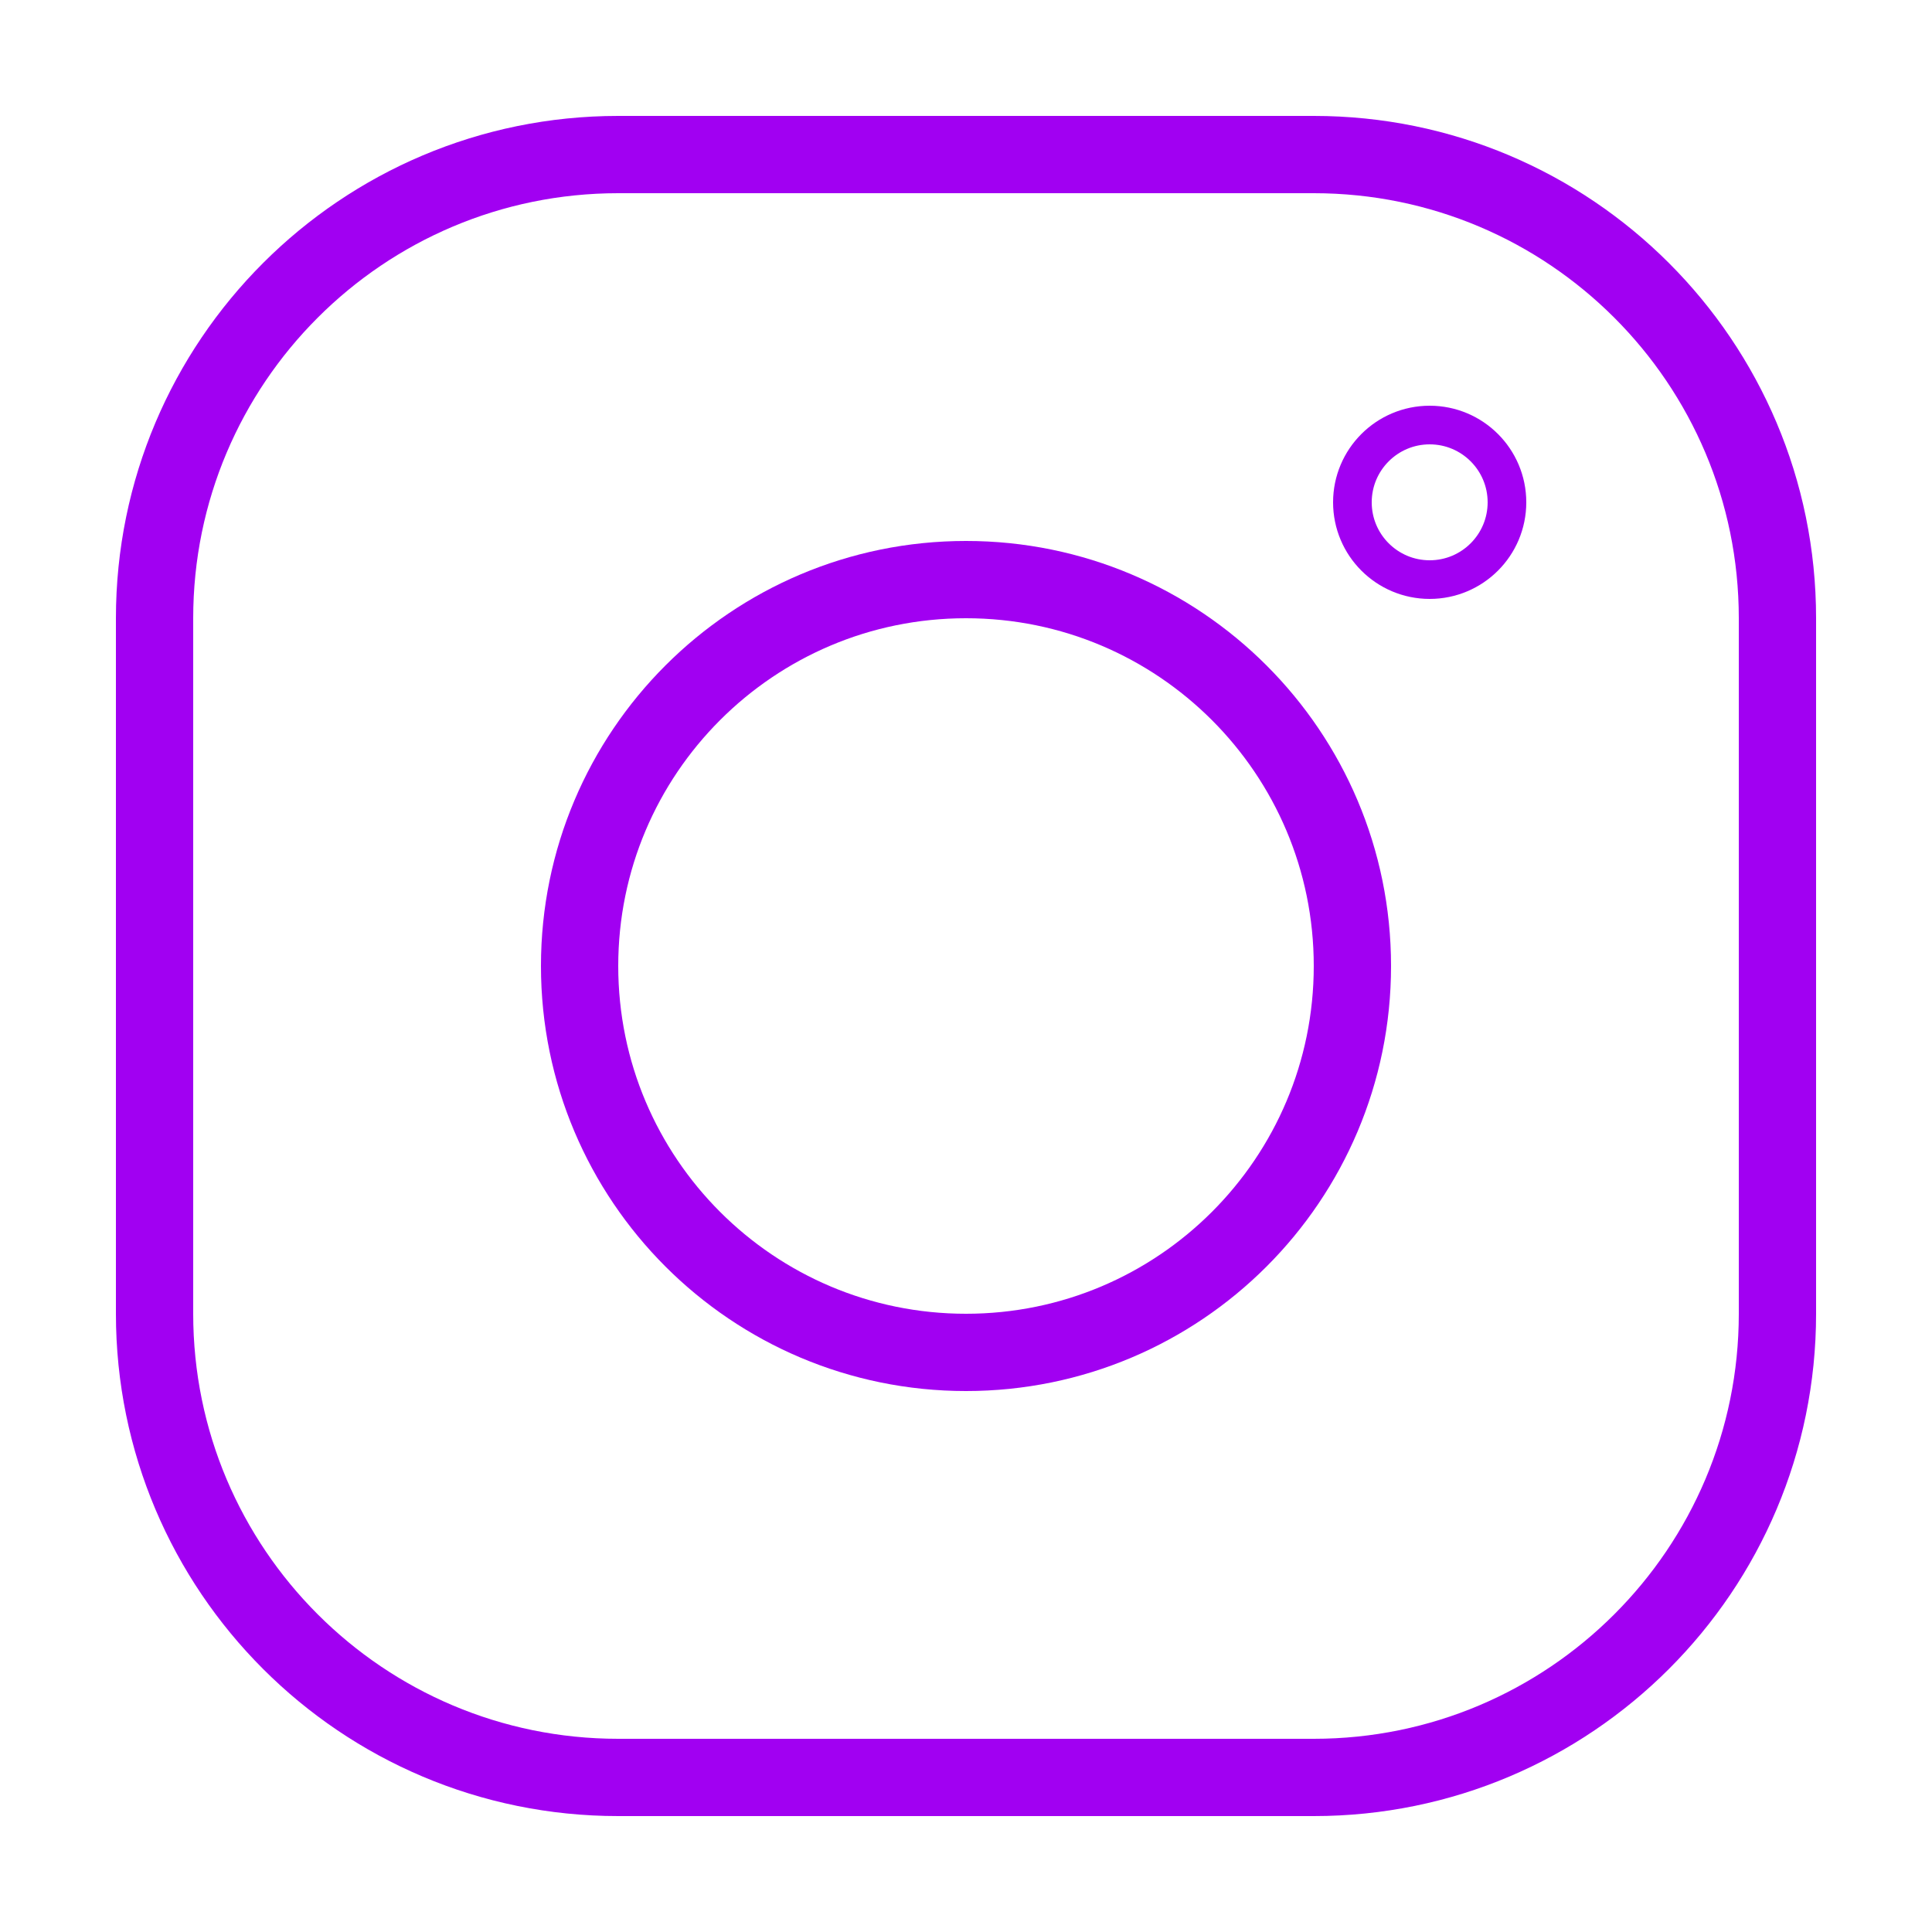
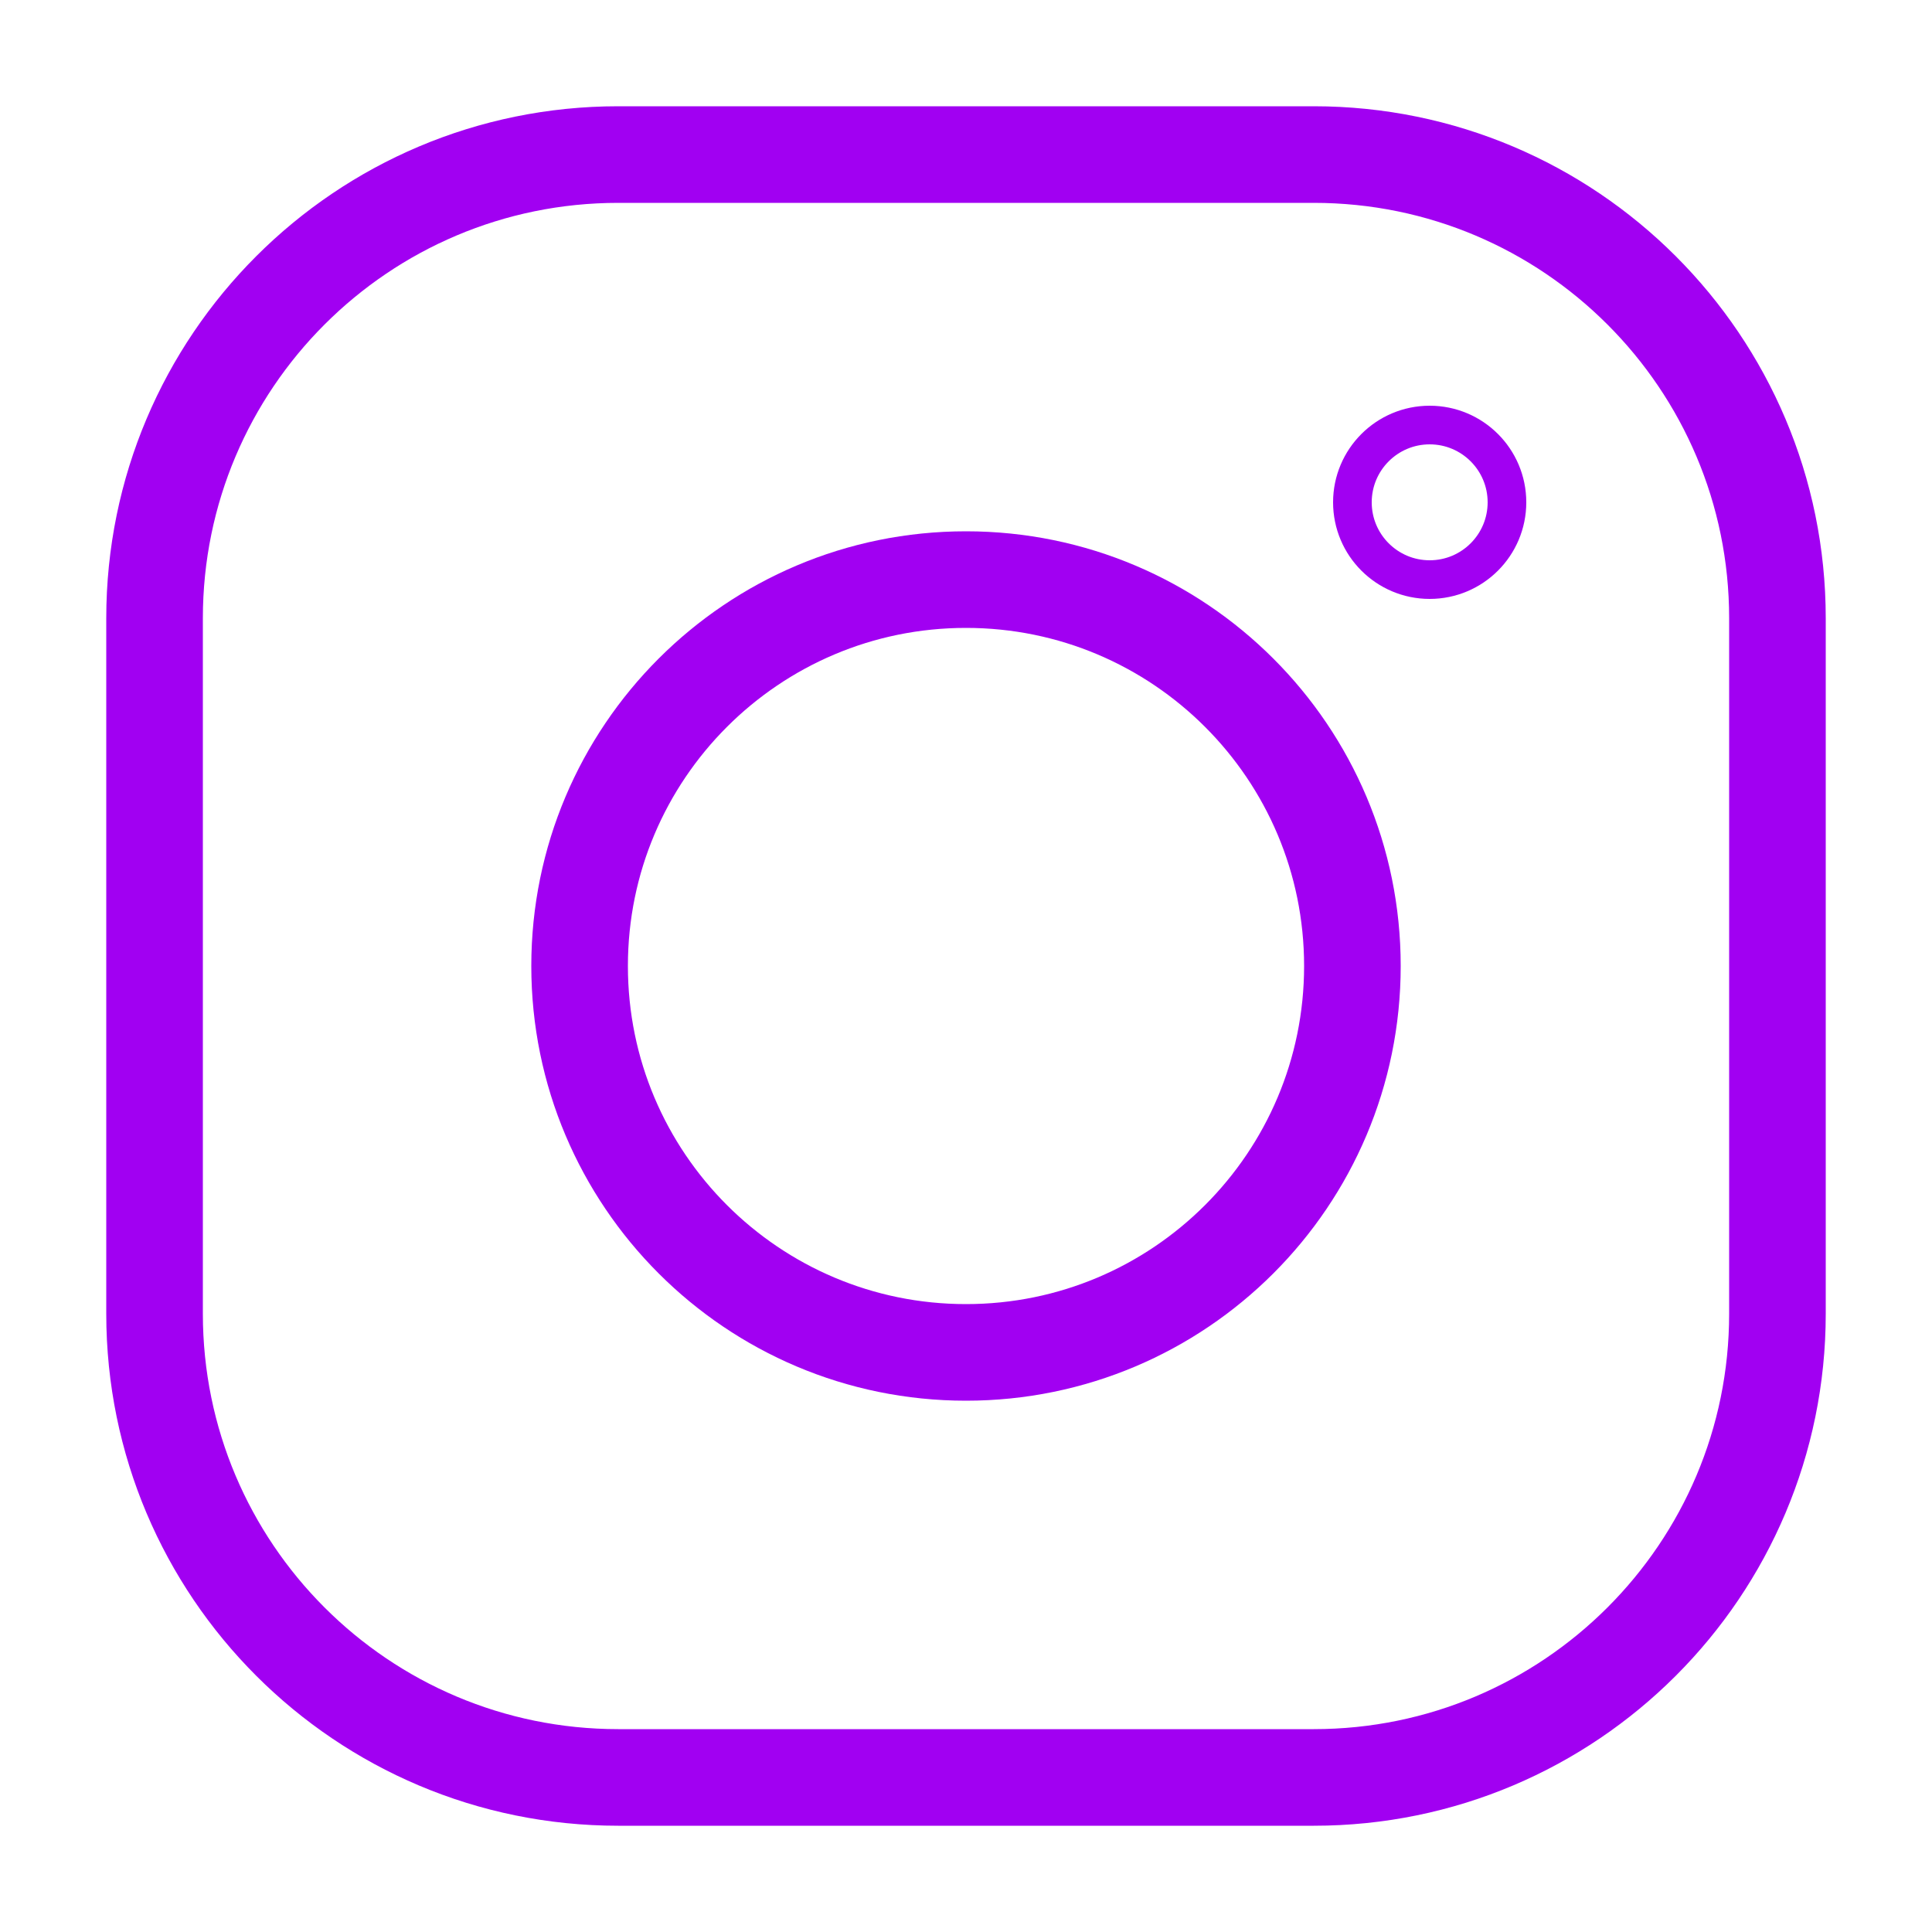
<svg xmlns="http://www.w3.org/2000/svg" viewBox="0 0 50 50" width="50px" height="50px">
-   <path style="fill:none;stroke:#A100F2;stroke-width:2;stroke-miterlimit:10;" d="M16,46h18c6.627,0,12-5.373,12-12V16c0-6.627-5.373-12-12-12H16C9.373,4,4,9.373,4,16v18C4,40.627,9.373,46,16,46z" />
-   <circle style="fill:none;stroke:#A100F2;stroke-width:2;stroke-miterlimit:10;" cx="25" cy="25" r="10" />
+   <path style="fill:none;stroke:#A100F2;stroke-width:2.5;stroke-miterlimit:10;" d="M16,46h18c6.627,0,12-5.373,12-12V16c0-6.627-5.373-12-12-12H16C9.373,4,4,9.373,4,16v18C4,40.627,9.373,46,16,46z" />
+   <circle style="fill:none;stroke:#A100F2;stroke-width:2.5;stroke-miterlimit:10;" cx="25" cy="25" r="10" />
  <circle cx="37" cy="13" r="2" style="fill:none;stroke:#A100F2" />
</svg>
